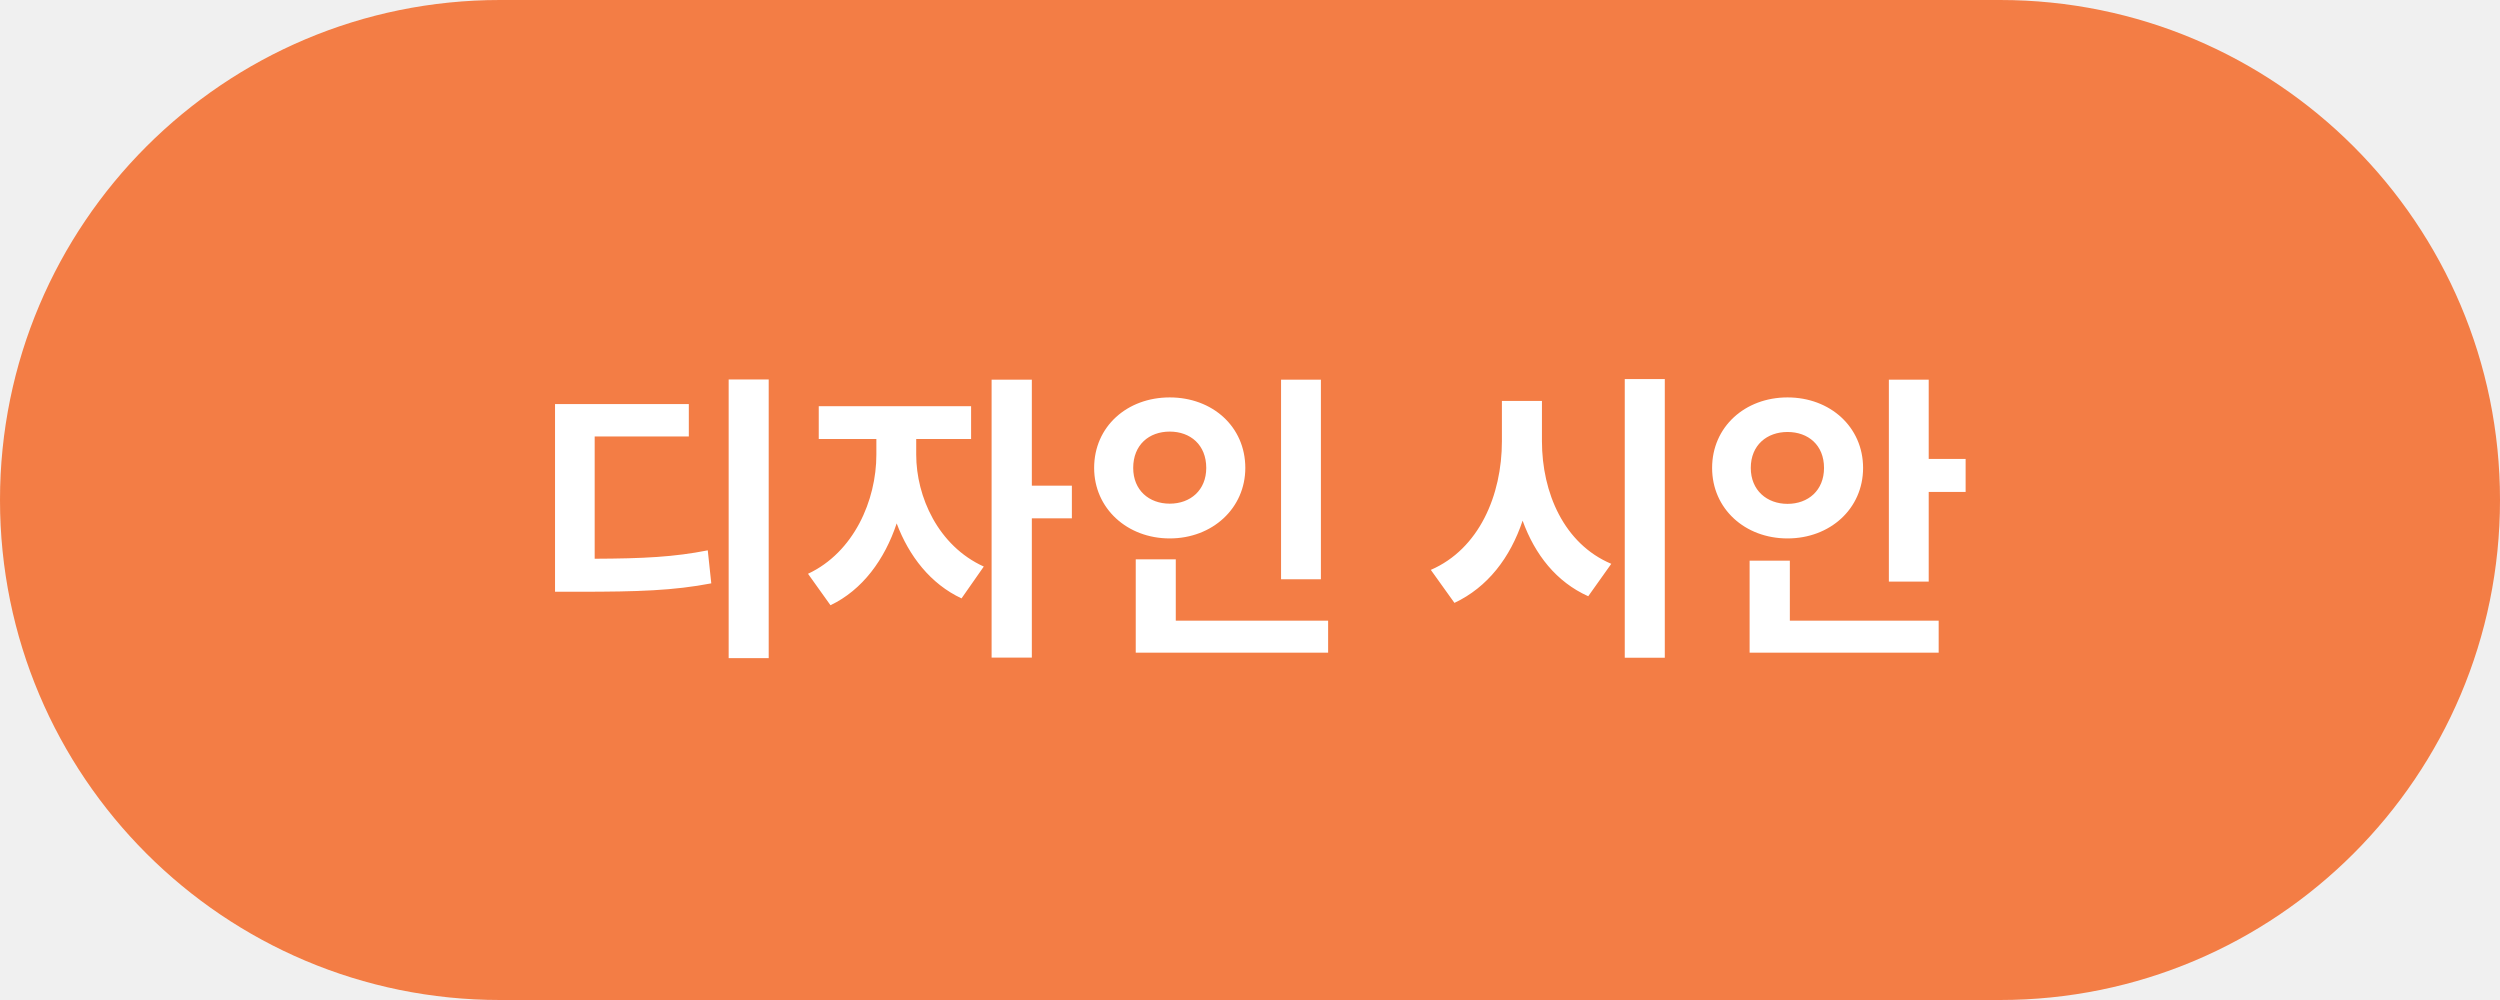
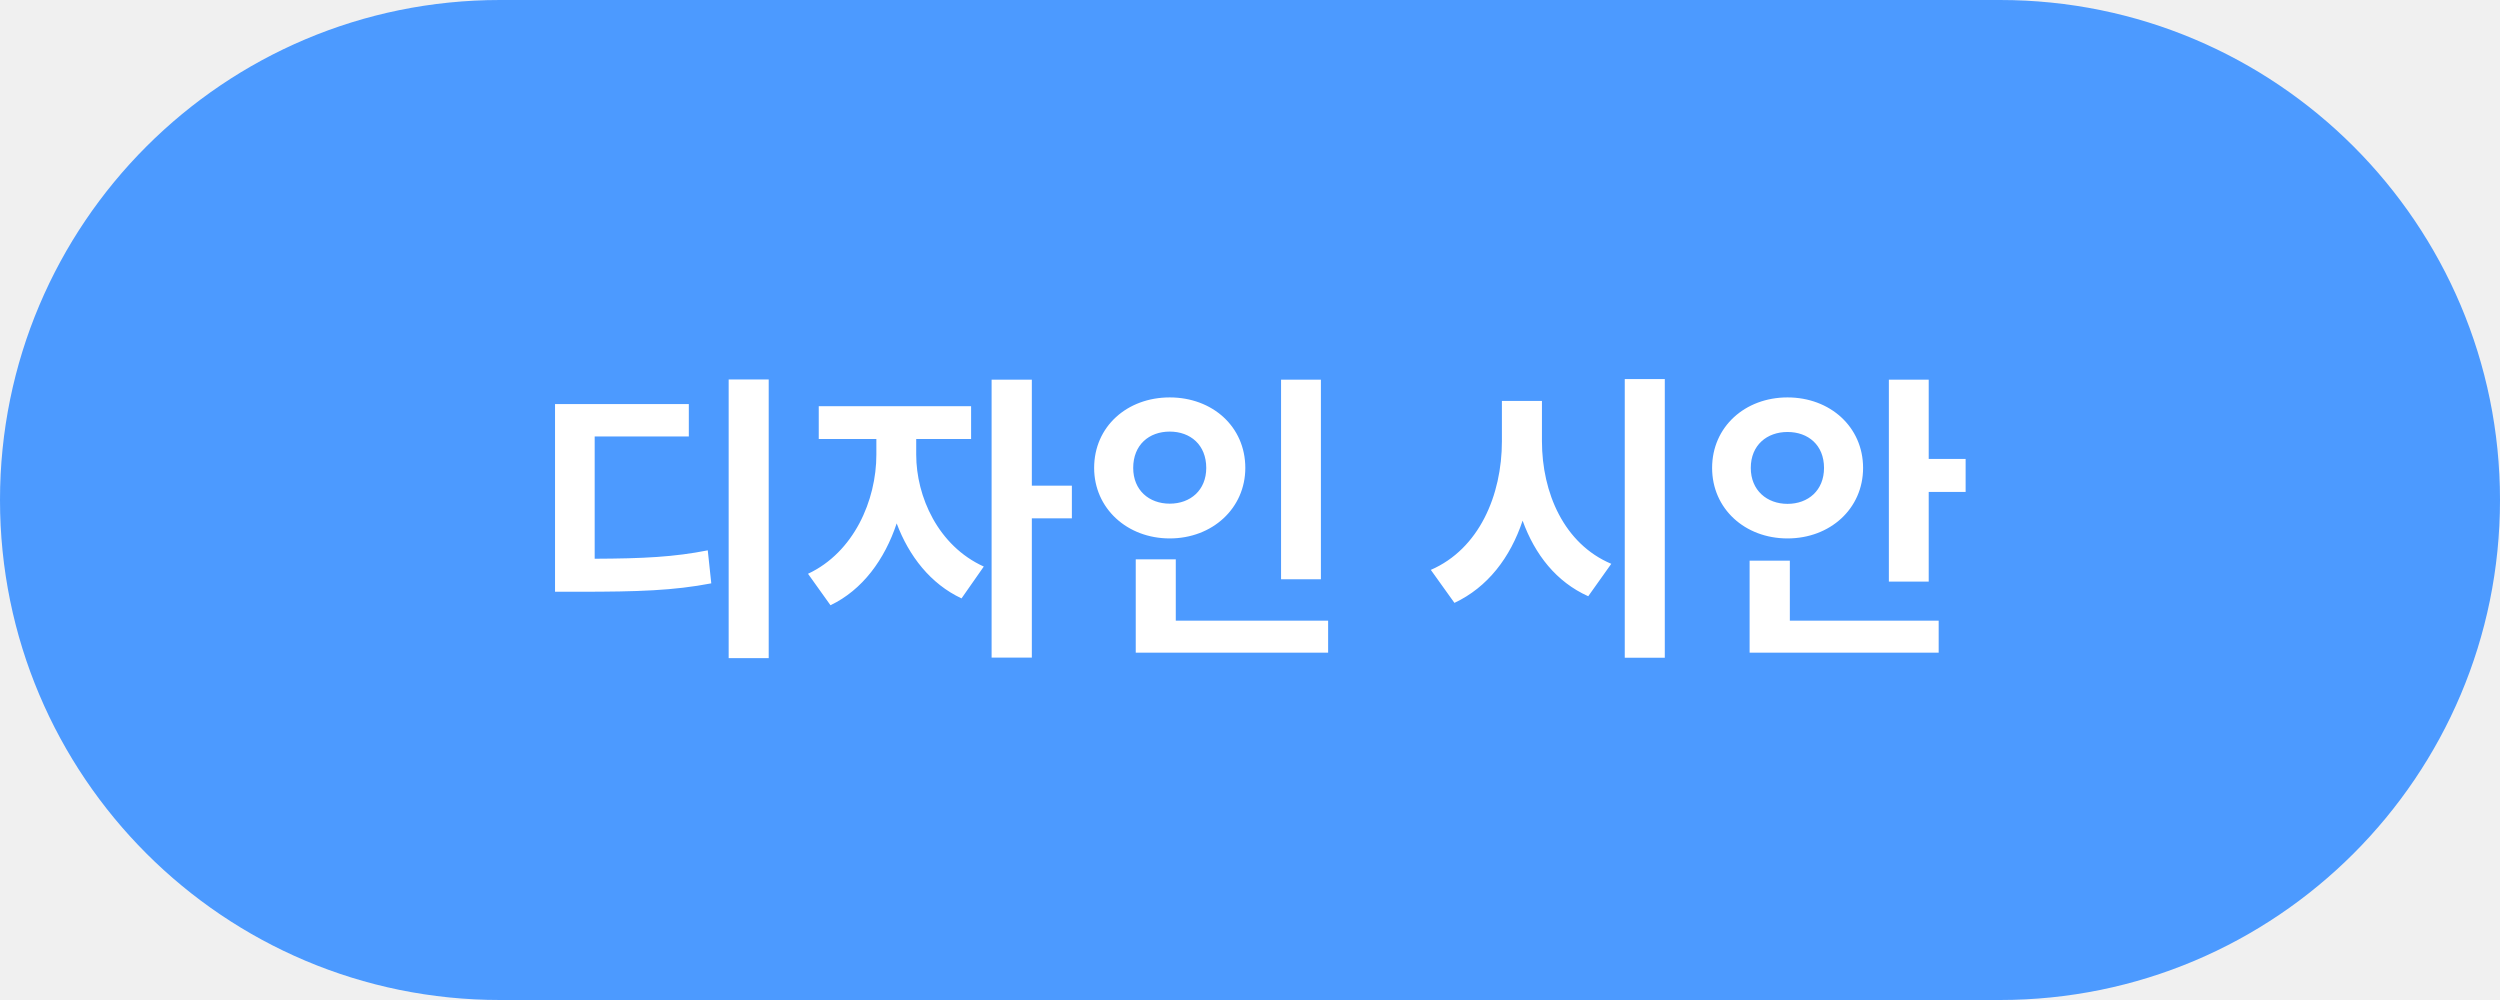
<svg xmlns="http://www.w3.org/2000/svg" width="200" height="80">
-   <rect width="200" height="80" fill="#F37D45" rx="40" ry="40" />
+   <rect width="200" height="80" fill="#4C9AFF" rx="40" ry="40" />
  <text x="100" y="40" font-size="24" font-family="Arial" font-weight="bold" fill="white" text-anchor="middle" dominant-baseline="central">디자인 시안</text>
</svg>
